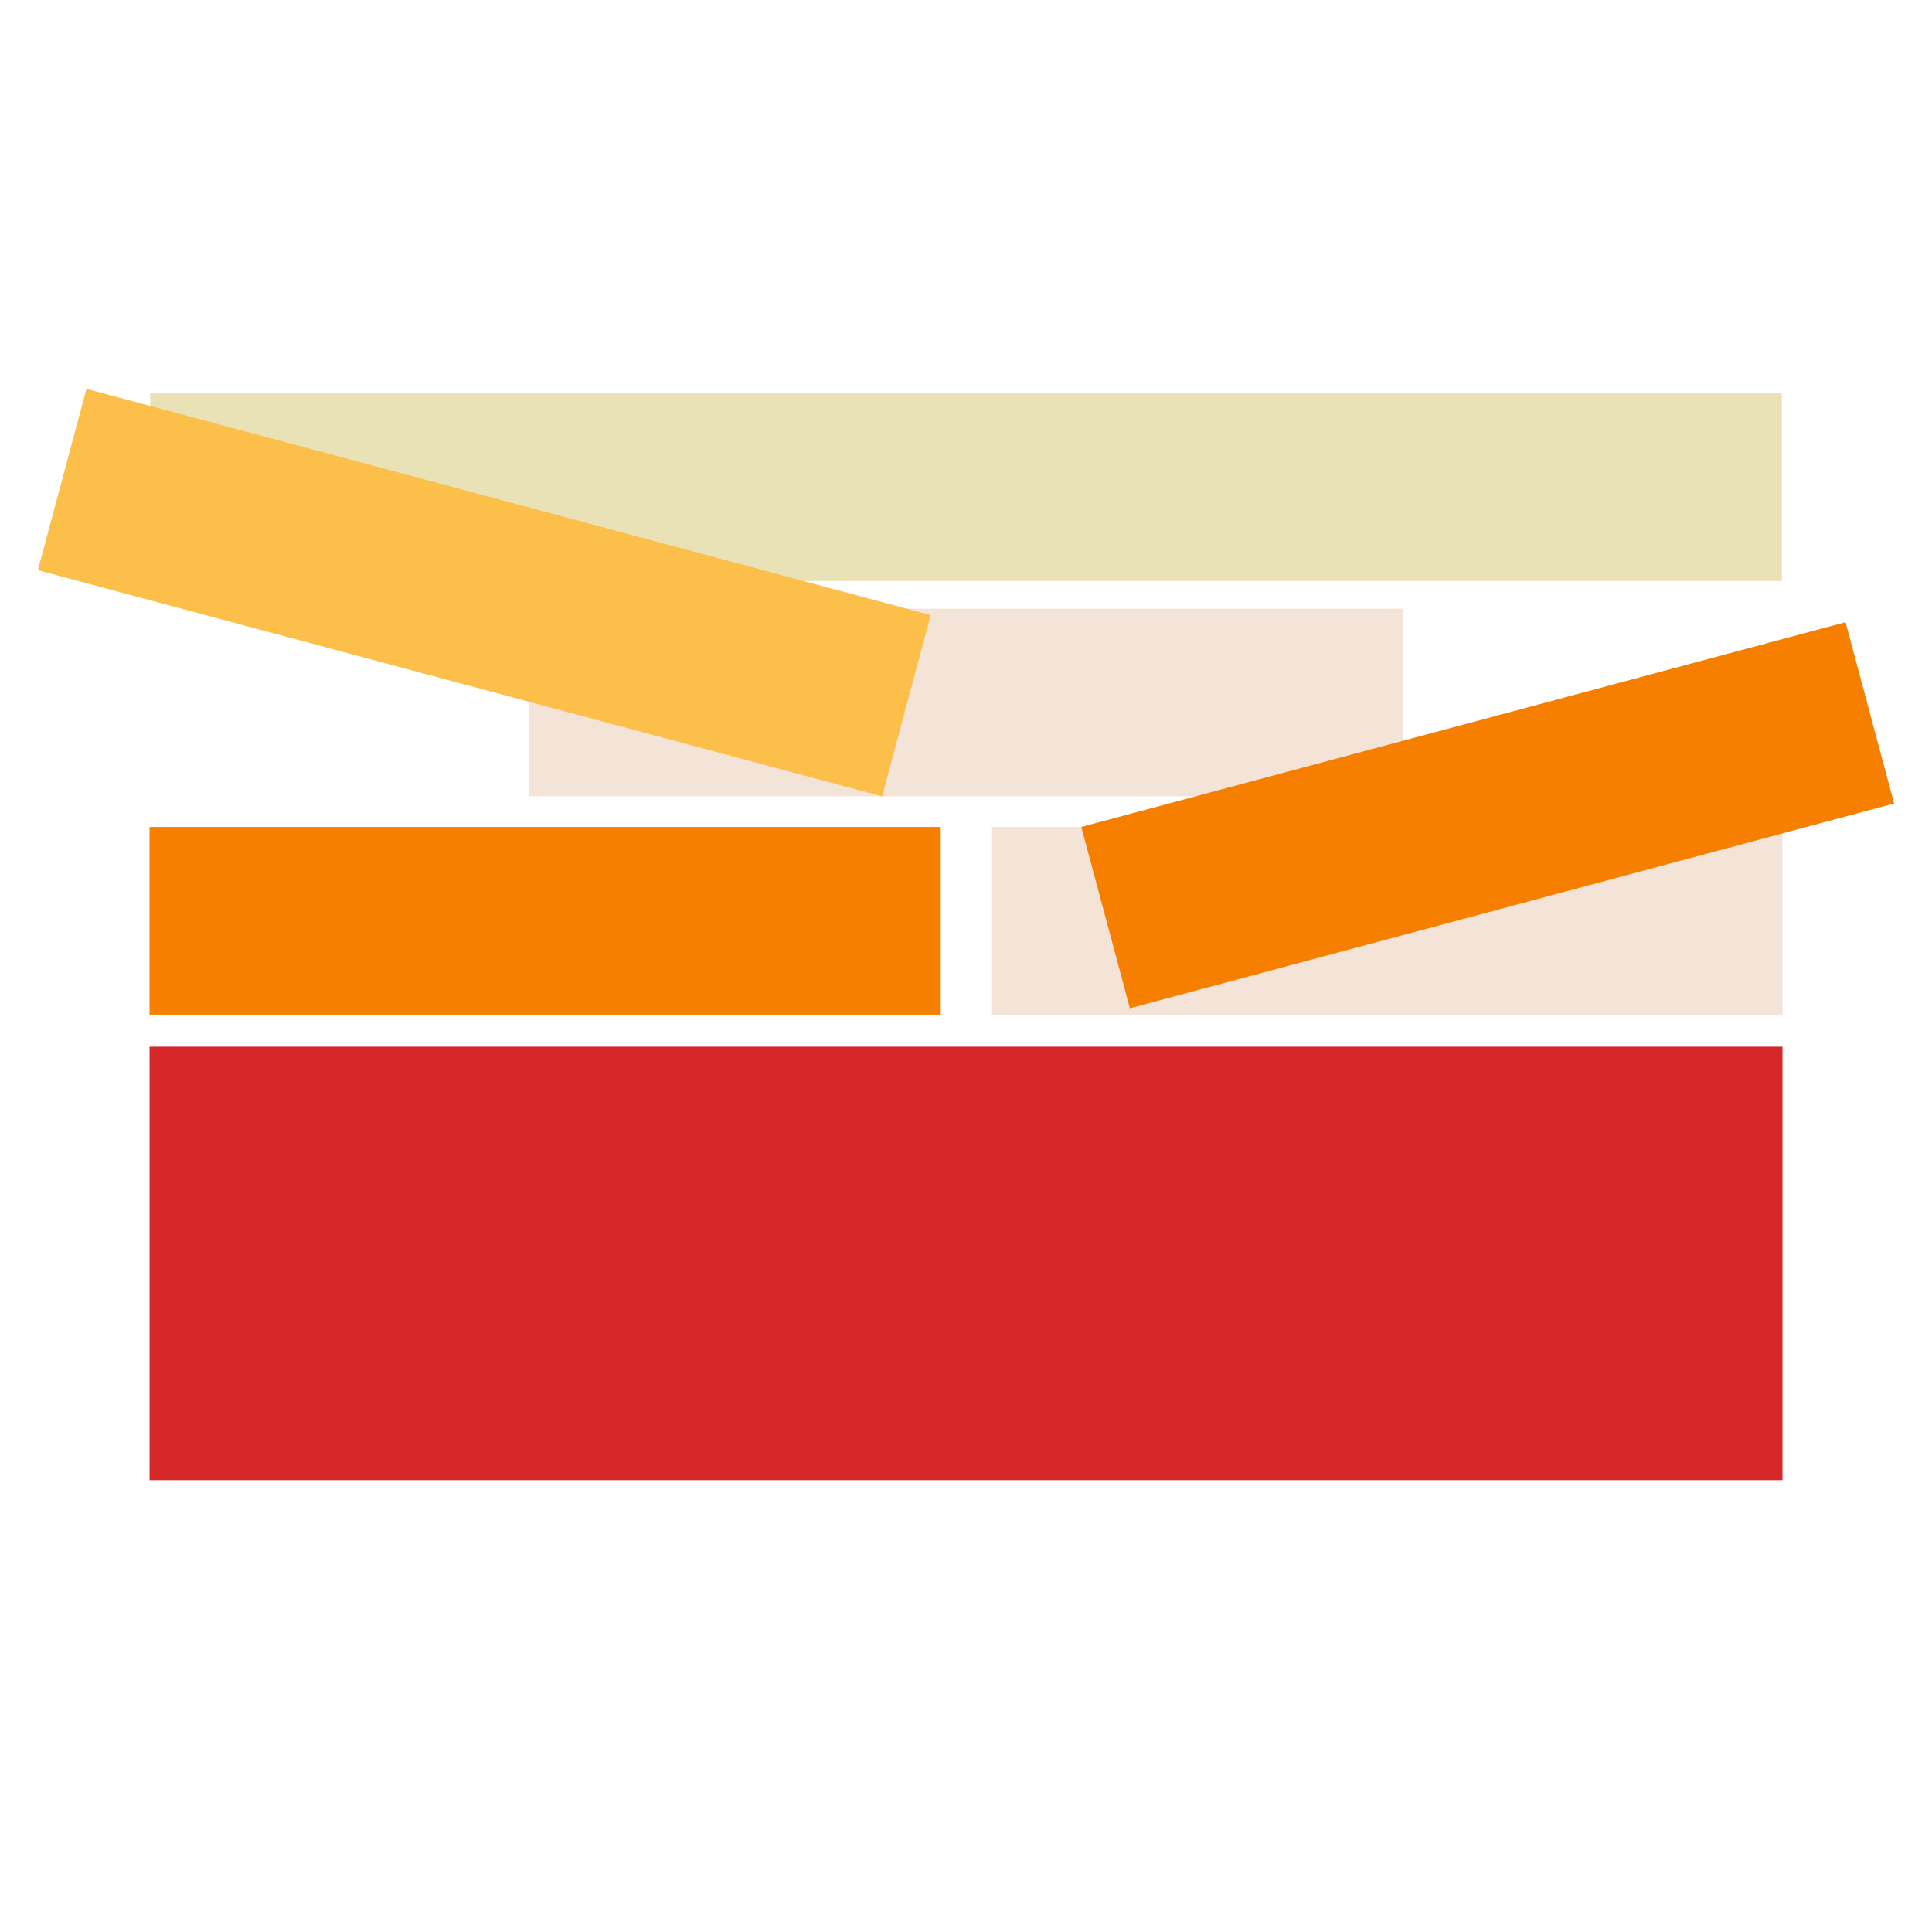
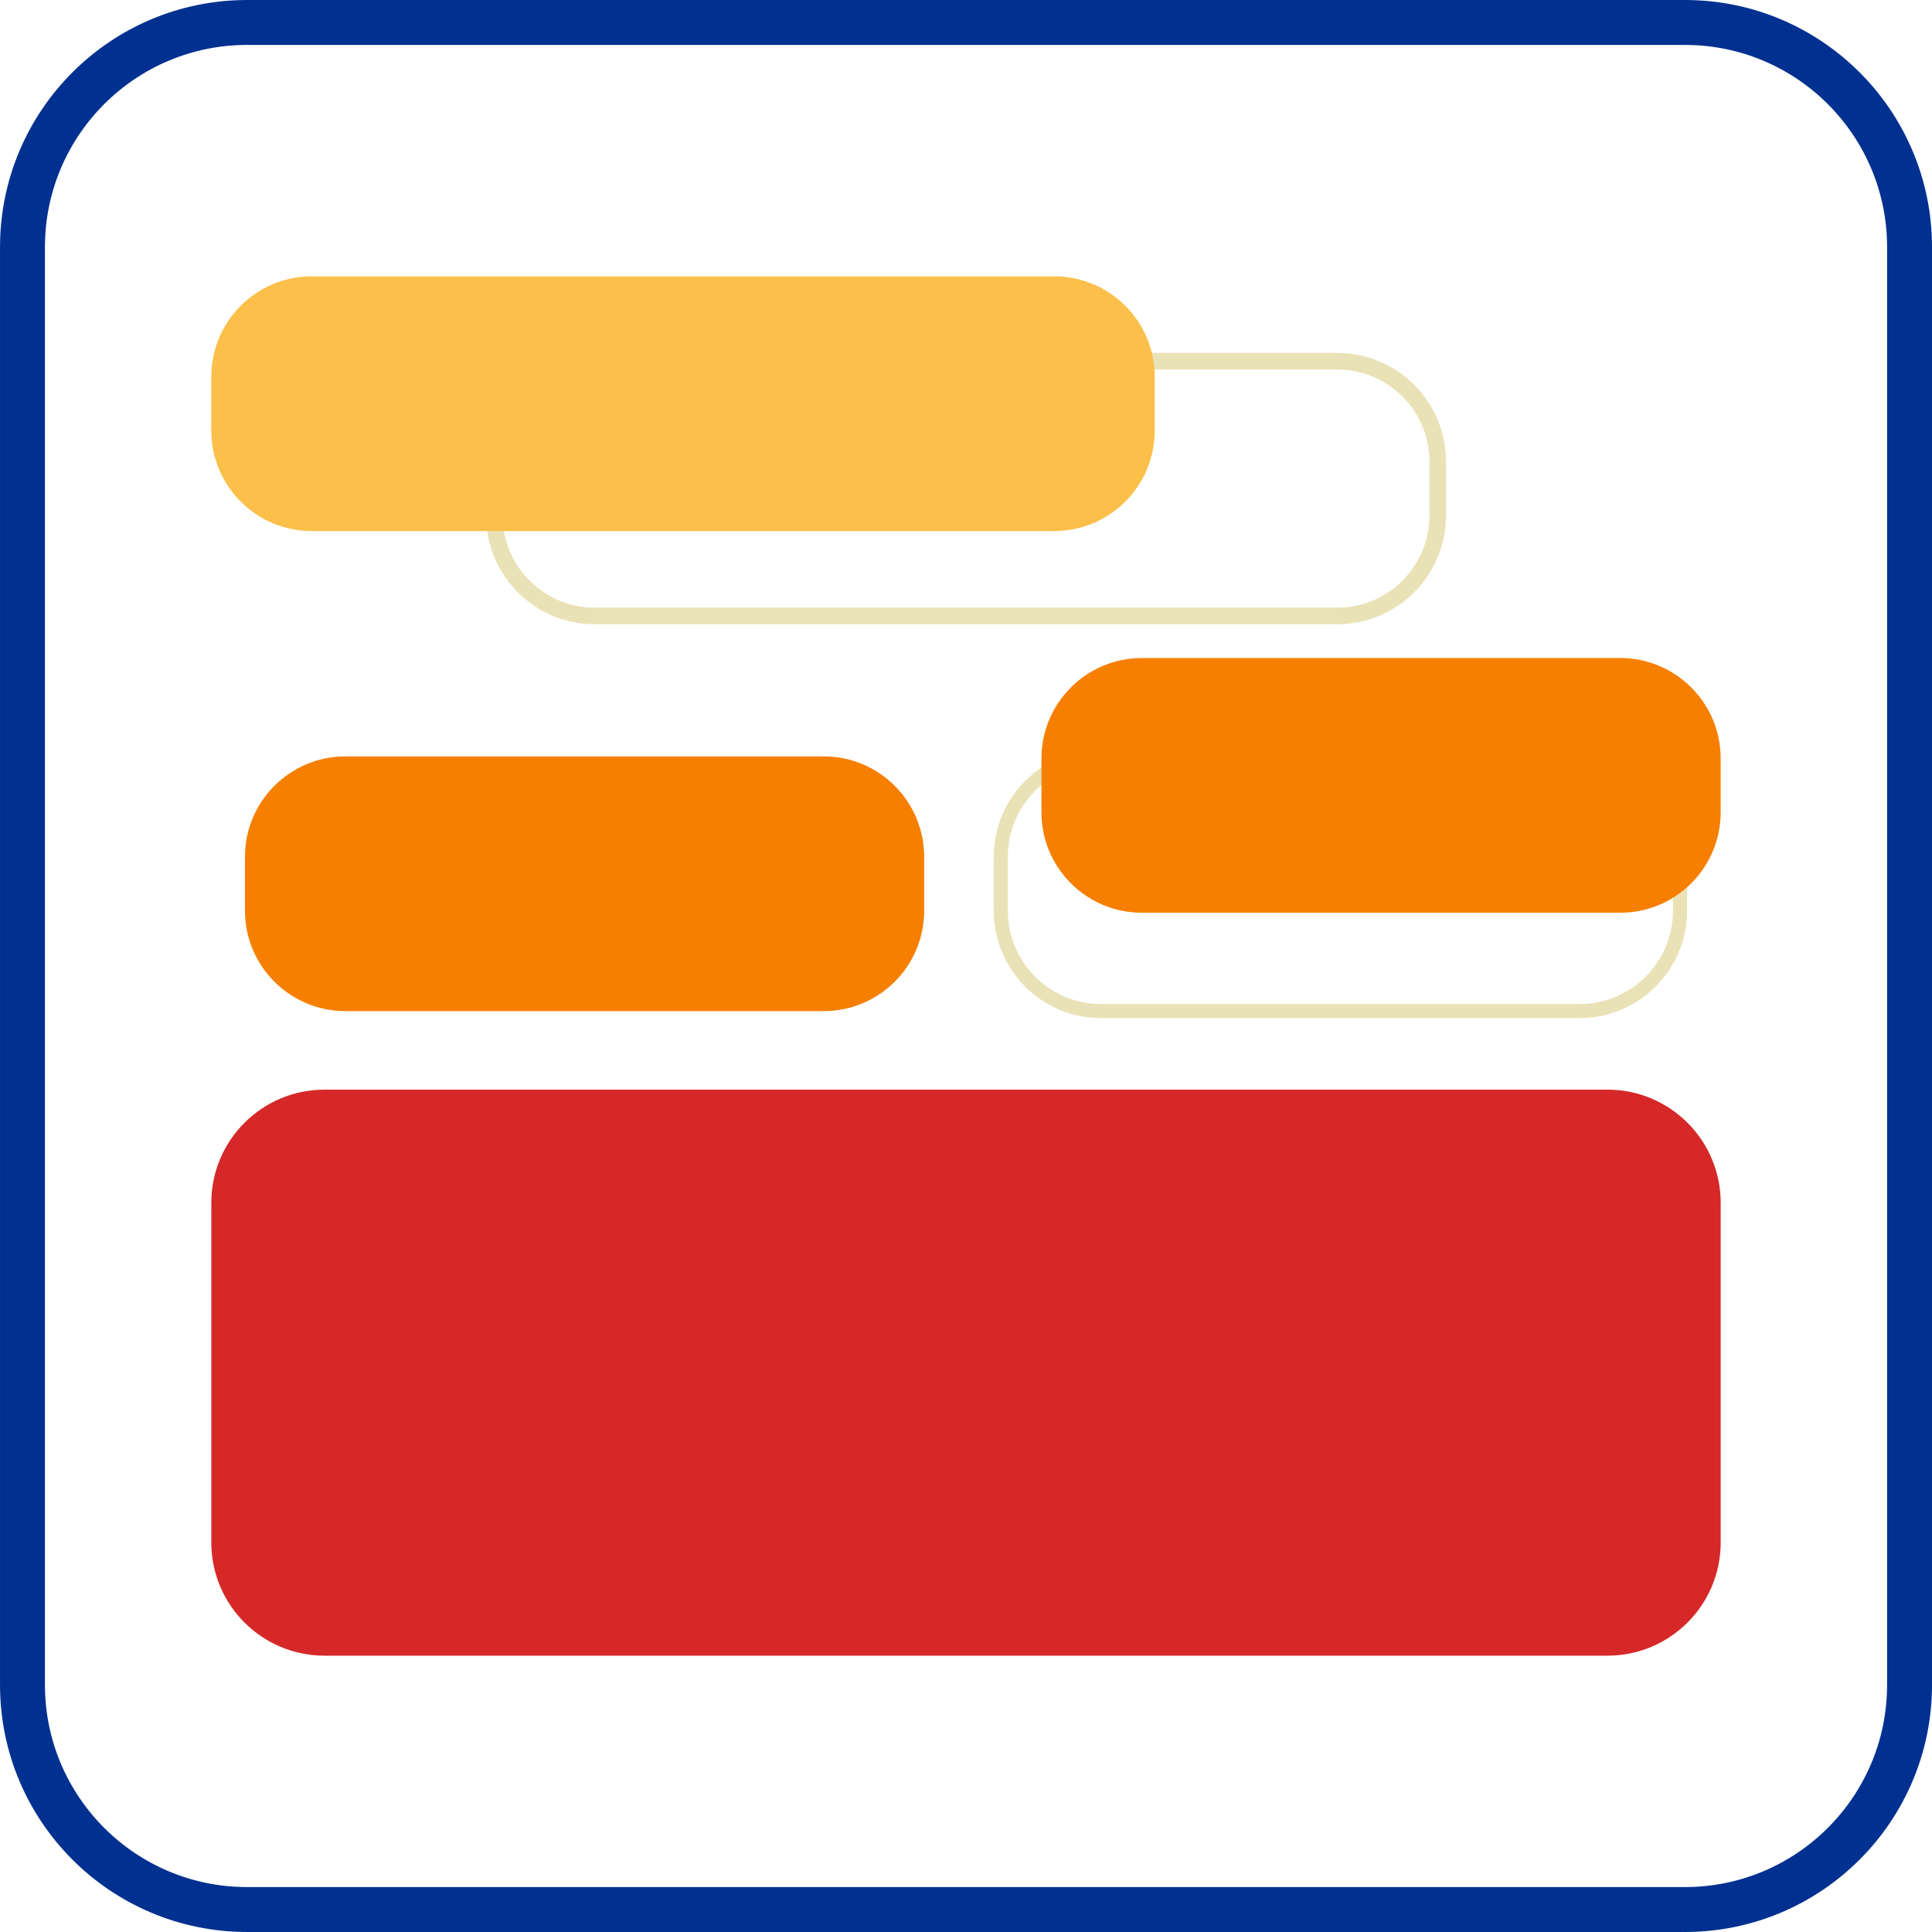
- <svg xmlns="http://www.w3.org/2000/svg" xmlns:xlink="http://www.w3.org/1999/xlink" id="svg4707" version="1.1" viewBox="0 0 67.733 67.733" height="256" width="256">
-   <defs id="defs4701">
-     <linearGradient id="linearGradient5772">
-       <stop id="stop5768" offset="0" style="stop-color:#eae2b7;stop-opacity:1;" />
-       <stop id="stop5770" offset="1" style="stop-color:#d9ca7c;stop-opacity:1" />
+ <svg xmlns="http://www.w3.org/2000/svg" xmlns:ns1="http://www.openswatchbook.org/uri/2009/osb" id="svg8" version="1.1" viewBox="0 0 67.733 67.733" height="256" width="256">
+   <defs id="defs2">
+     <linearGradient ns1:paint="solid" id="linearGradient930">
+       <stop id="stop928" offset="0" style="stop-color:#ffffff;stop-opacity:1;" />
    </linearGradient>
-     <linearGradient gradientUnits="userSpaceOnUse" y2="115.021" x2="69.223" y1="44.595" x1="105.571" id="linearGradient5778" xlink:href="#linearGradient5772" />
  </defs>
-   <g style="display:inline" transform="translate(0,-229.2666)" id="layer1" />
-   <g style="display:inline" id="layer2" transform="translate(0,-67.73341)">
-     <rect transform="scale(-1)" y="-88.103" x="-62.47" height="6.58" width="57.207" id="rect5784" style="display:inline;opacity:1;fill:#eae2b7;fill-opacity:1;fill-rule:evenodd;stroke:none;stroke-width:0.164;stroke-miterlimit:4;stroke-dasharray:none;stroke-opacity:1" />
-     <rect transform="scale(-1)" y="-95.653" x="-49.187" height="6.58" width="30.641" id="rect5786" style="display:inline;opacity:1;fill:#f4e3d7;fill-opacity:1;fill-rule:evenodd;stroke:none;stroke-width:0.104;stroke-miterlimit:4;stroke-dasharray:none;stroke-opacity:1" />
-     <rect transform="scale(-1)" y="-103.305" x="-32.981" height="6.58" width="27.738" id="rect5790" style="display:inline;opacity:1;fill:#f77f00;fill-opacity:1;fill-rule:evenodd;stroke:none;stroke-width:0.082;stroke-miterlimit:4;stroke-dasharray:none;stroke-opacity:1" />
-     <rect transform="scale(-1)" y="-119.626" x="-62.491" height="15.197" width="57.248" id="rect5792" style="display:inline;opacity:1;fill:#d62828;fill-opacity:1;fill-rule:evenodd;stroke:none;stroke-width:0.173;stroke-miterlimit:4;stroke-dasharray:none;stroke-opacity:1" />
-     <rect transform="scale(-1)" y="-103.305" x="-62.491" height="6.58" width="27.738" id="rect5790-4" style="display:inline;opacity:1;fill:#f4e3d7;fill-opacity:1;fill-rule:evenodd;stroke:none;stroke-width:0.082;stroke-miterlimit:4;stroke-dasharray:none;stroke-opacity:1" />
-     <rect transform="rotate(165)" y="-109.821" x="-39.321" height="6.58" width="27.738" id="rect5790-4-5" style="display:inline;opacity:1;fill:#f77f00;fill-opacity:1;fill-rule:evenodd;stroke:none;stroke-width:0.082;stroke-miterlimit:4;stroke-dasharray:none;stroke-opacity:1" />
-     <rect transform="rotate(-165)" y="-84.39" x="-54.628" height="6.58" width="30.641" id="rect5786-5" style="display:inline;opacity:1;fill:#fcbf49;fill-opacity:1;fill-rule:evenodd;stroke:none;stroke-width:0.104;stroke-miterlimit:4;stroke-dasharray:none;stroke-opacity:1" />
+   <g transform="translate(0,-229.2666)" id="layer1">
+     <rect ry="7.877" y="230.054" x="0.788" height="66.158" width="66.158" id="rect819" style="opacity:1;fill:none;fill-opacity:1;fill-rule:evenodd;stroke:#003090;stroke-width:1.575;stroke-linecap:round;stroke-linejoin:round;stroke-miterlimit:0.5;stroke-dasharray:none;stroke-opacity:1;paint-order:normal" />
+     <rect ry="3.969" y="267.468" x="7.408" height="19.844" width="52.917" id="rect827" style="opacity:1;fill:#d62828;fill-opacity:1;fill-rule:evenodd;stroke:none;stroke-width:1.099;stroke-linecap:round;stroke-linejoin:round;stroke-miterlimit:0.5;stroke-dasharray:none;stroke-opacity:1;paint-order:normal" />
+     <g transform="translate(1.6848246e-6,2.809641)" id="g4569">
+       <rect style="opacity:1;fill:#f77f00;fill-opacity:1;fill-rule:evenodd;stroke:none;stroke-width:0.495;stroke-linecap:round;stroke-linejoin:round;stroke-miterlimit:0.5;stroke-dasharray:none;stroke-opacity:1;paint-order:normal" id="rect827-9" width="23.812" height="8.93" x="8.588" y="252.975" ry="3.522" />
+       <g id="g4559">
+         <rect ry="3.522" y="252.975" x="35.086" height="8.93" width="23.812" id="rect827-9-2" style="opacity:1;fill:none;fill-opacity:1;fill-rule:evenodd;stroke:#eae2b7;stroke-width:0.495;stroke-linecap:round;stroke-linejoin:round;stroke-miterlimit:0.5;stroke-dasharray:none;stroke-opacity:1;paint-order:normal" />
+         <rect ry="3.522" y="249.526" x="36.512" height="8.93" width="23.812" id="rect827-9-2-48" style="opacity:1;fill:#f77f00;fill-opacity:1;fill-rule:evenodd;stroke:none;stroke-width:0.495;stroke-linecap:round;stroke-linejoin:round;stroke-miterlimit:0.5;stroke-dasharray:none;stroke-opacity:1;paint-order:normal" />
+       </g>
+     </g>
+     <g transform="translate(1.6848246e-6,3.425401)" id="g4563">
+       <rect style="opacity:1;fill:none;fill-opacity:1;fill-rule:evenodd;stroke:#eae2b7;stroke-width:0.583;stroke-linecap:round;stroke-linejoin:round;stroke-miterlimit:0.5;stroke-dasharray:none;stroke-opacity:1;paint-order:normal" id="rect827-9-2-4" width="33.074" height="8.93" x="17.33" y="238.506" ry="3.522" />
+       <rect style="opacity:1;fill:#fcbf49;fill-opacity:1;fill-rule:evenodd;stroke:none;stroke-width:0.583;stroke-linecap:round;stroke-linejoin:round;stroke-miterlimit:0.5;stroke-dasharray:none;stroke-opacity:1;paint-order:normal" id="rect827-9-2-4-5" width="33.074" height="8.93" x="7.408" y="235.529" ry="3.522" />
+     </g>
  </g>
</svg>
